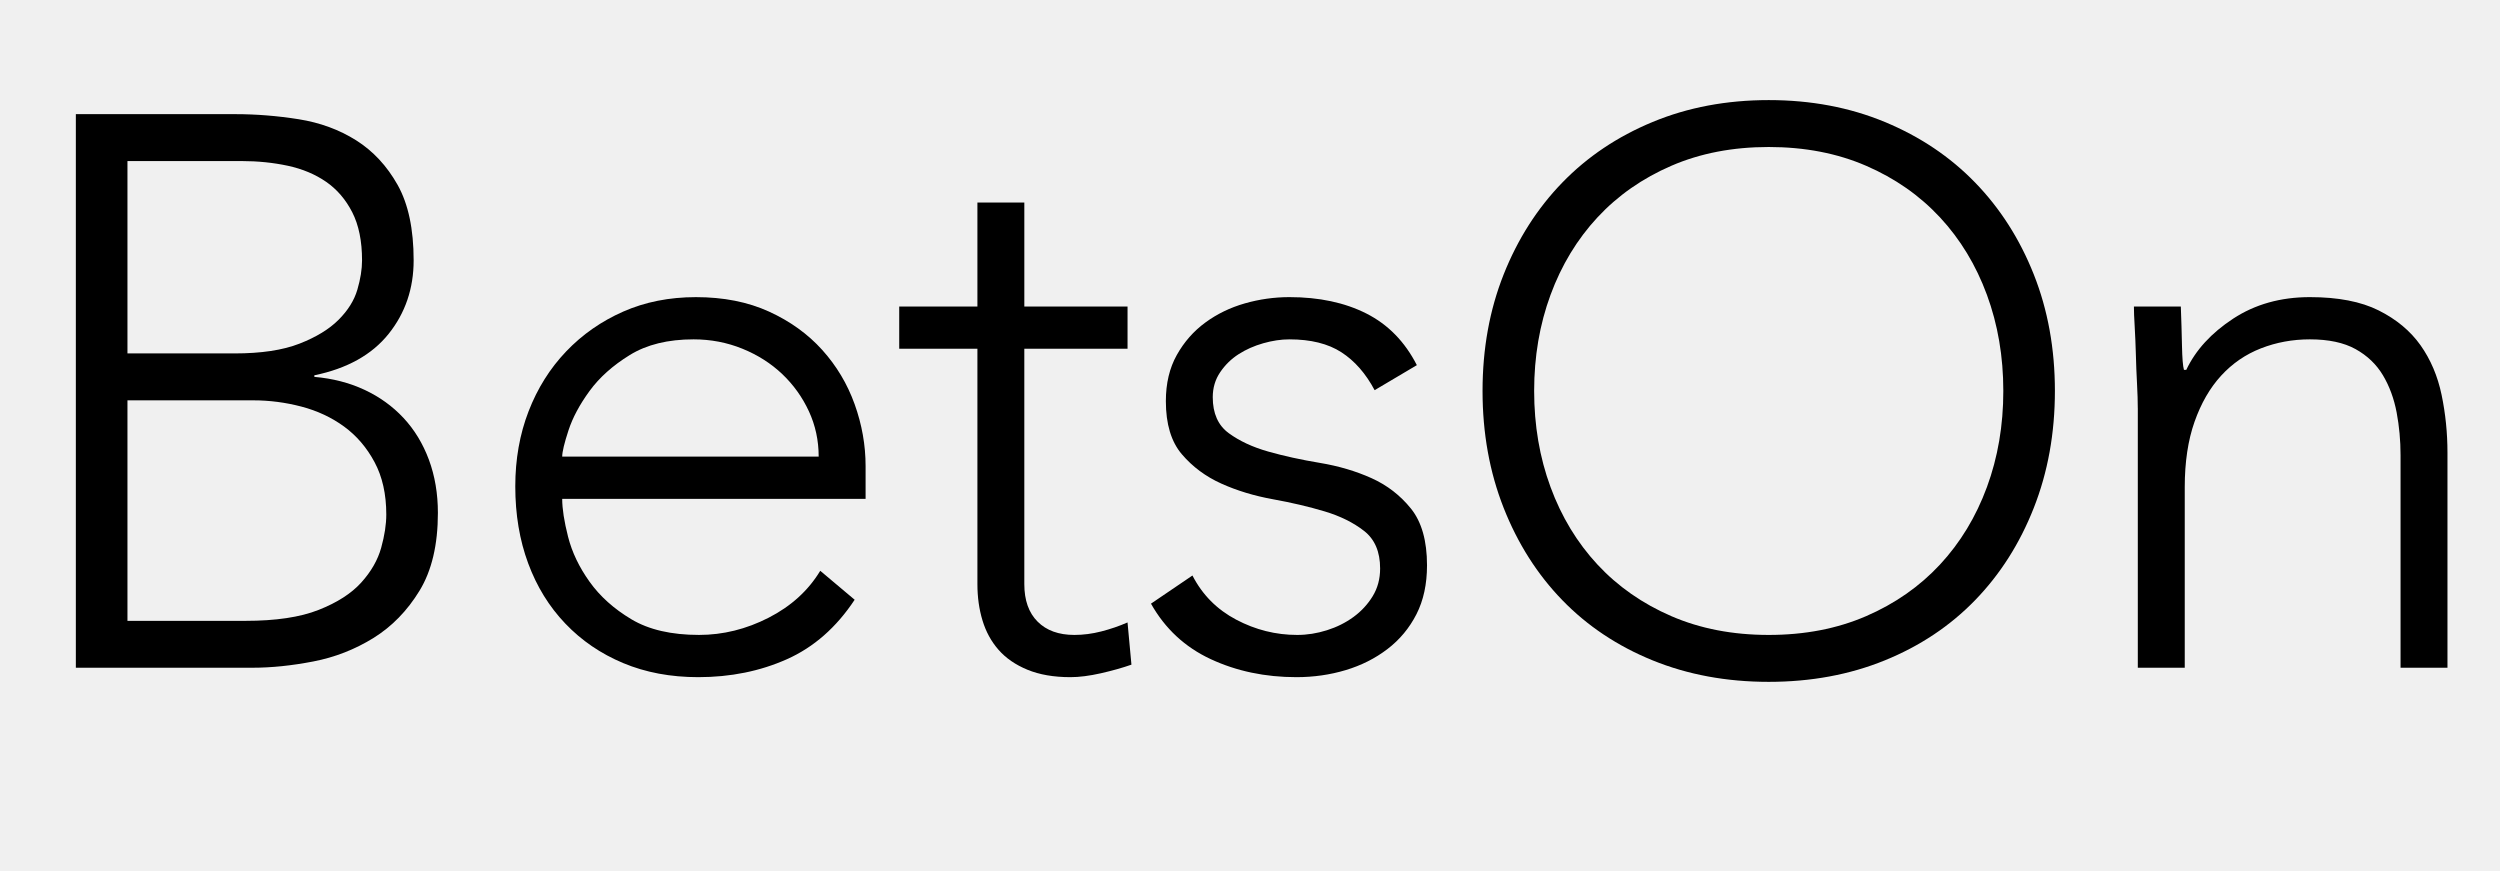
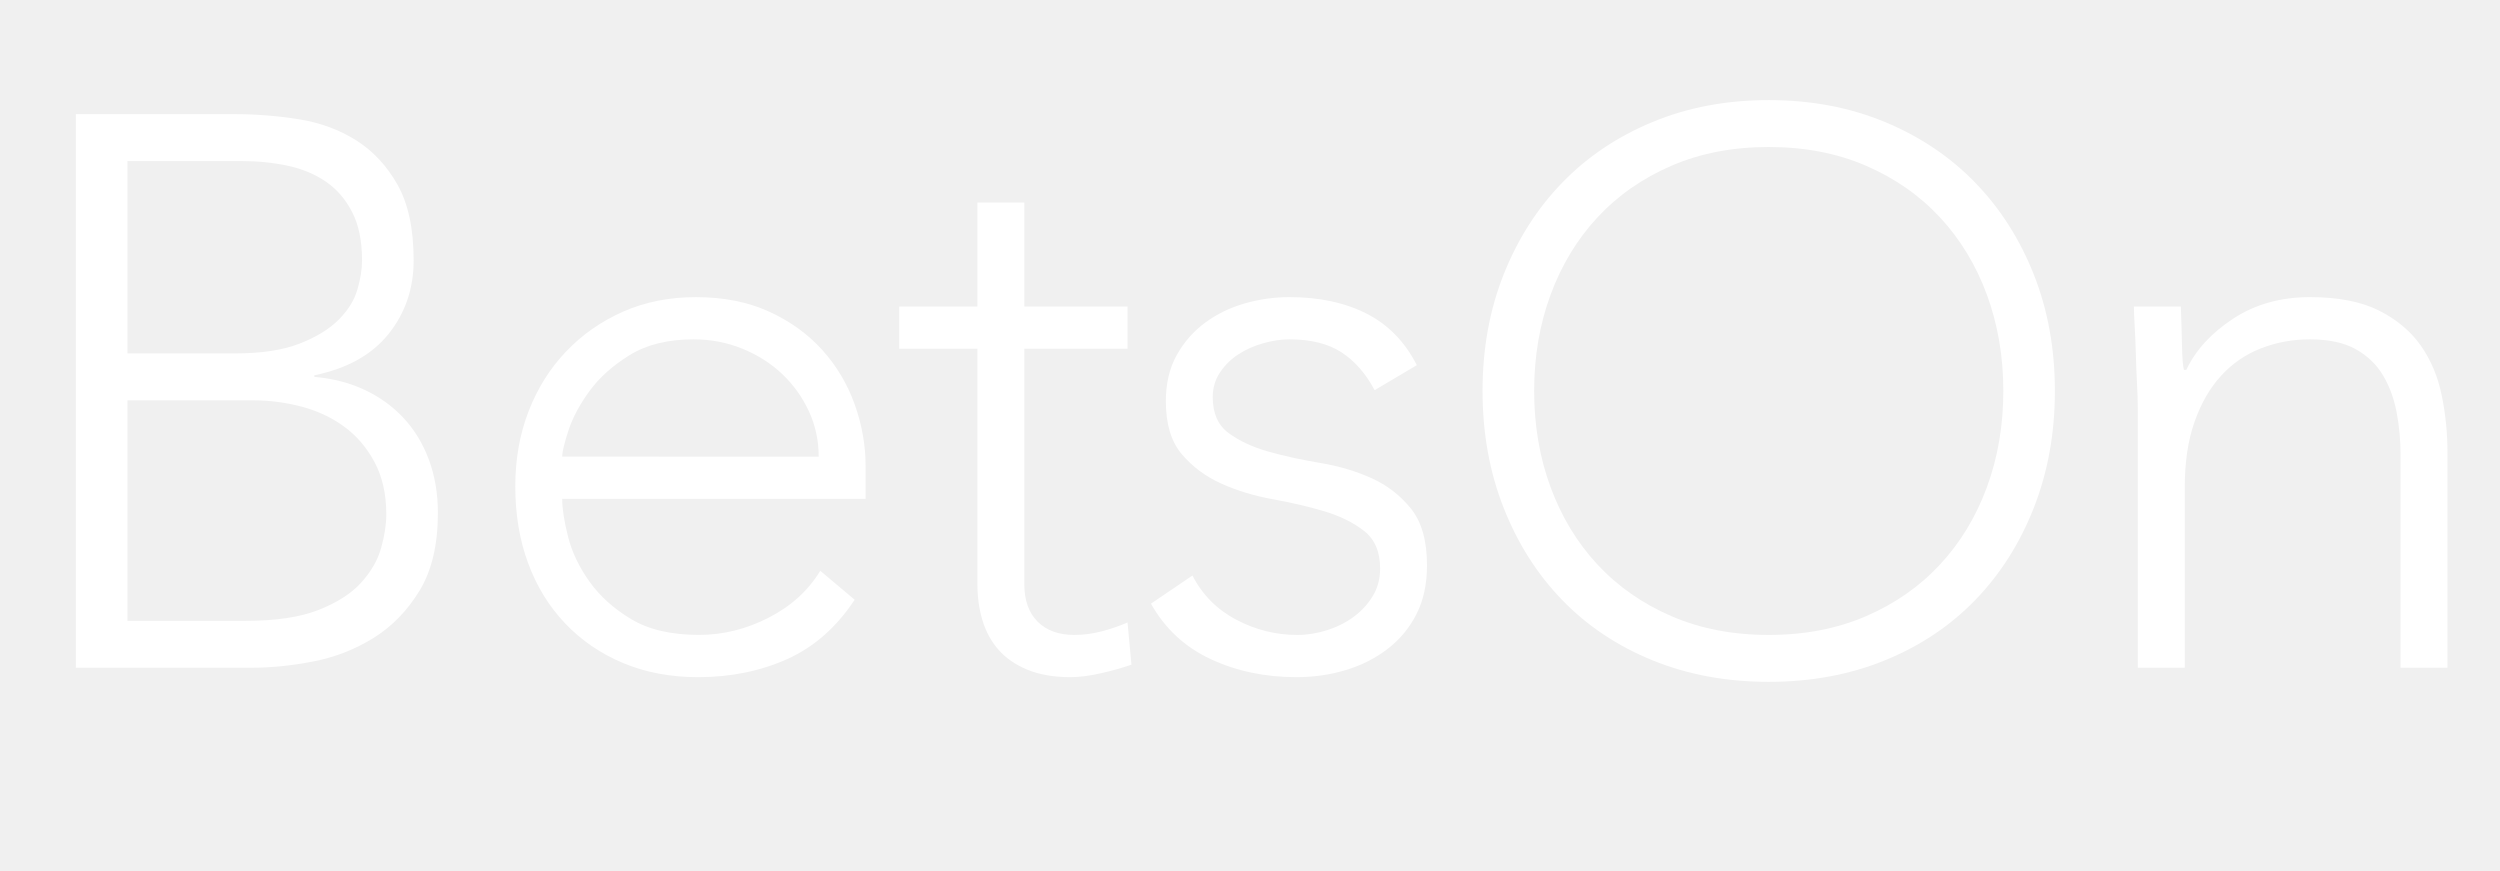
<svg xmlns="http://www.w3.org/2000/svg" version="1.1" id="Layer_1" x="0px" y="0px" width="227px" height="79px" viewBox="0 0 227 79" style="enable-background:new 0 0 227 79;" xml:space="preserve">
  <g>
-     <path d="M6.887,10.365h14.484c1.893,0,3.81,0.154,5.75,0.461c1.941,0.309,3.68,0.948,5.219,1.917   c1.537,0.971,2.793,2.32,3.764,4.047c0.969,1.728,1.455,4.011,1.455,6.851c0,2.556-0.758,4.782-2.271,6.674   c-1.516,1.894-3.764,3.148-6.746,3.763v0.142c1.656,0.142,3.172,0.533,4.545,1.171c1.371,0.639,2.555,1.491,3.549,2.556   s1.764,2.333,2.309,3.798c0.543,1.468,0.816,3.077,0.816,4.828c0,2.888-0.557,5.243-1.668,7.064   c-1.113,1.823-2.51,3.255-4.189,4.296c-1.682,1.041-3.504,1.752-5.467,2.13c-1.965,0.38-3.799,0.567-5.503,0.567H6.887V10.365z    M11.573,32.091H21.3c2.414,0,4.378-0.295,5.894-0.888c1.514-0.591,2.697-1.313,3.549-2.166c0.852-0.852,1.42-1.763,1.705-2.733   c0.283-0.969,0.426-1.857,0.426-2.663c0-1.75-0.297-3.206-0.889-4.366c-0.592-1.159-1.385-2.083-2.377-2.769   c-0.994-0.686-2.156-1.171-3.48-1.456c-1.326-0.284-2.722-0.426-4.189-0.426H11.573V32.091z M11.573,56.373h10.721   c2.745,0,4.958-0.33,6.638-0.994c1.68-0.662,2.971-1.49,3.869-2.484s1.502-2.047,1.811-3.16c0.309-1.111,0.463-2.117,0.463-3.018   c0-1.846-0.355-3.431-1.066-4.756c-0.709-1.325-1.633-2.402-2.768-3.231c-1.137-0.828-2.428-1.431-3.871-1.811   c-1.443-0.378-2.899-0.568-4.366-0.568H11.573V56.373z" />
-     <path d="M77.603,54.457c-1.658,2.509-3.705,4.307-6.142,5.396c-2.438,1.088-5.125,1.633-8.059,1.633   c-2.51,0-4.781-0.427-6.816-1.278s-3.787-2.047-5.254-3.586c-1.468-1.537-2.592-3.359-3.372-5.467   c-0.781-2.105-1.172-4.438-1.172-6.993c0-2.46,0.401-4.732,1.207-6.816c0.805-2.082,1.94-3.893,3.408-5.432   c1.467-1.538,3.194-2.744,5.183-3.621c1.988-0.875,4.189-1.313,6.604-1.313c2.508,0,4.721,0.438,6.638,1.313   c1.917,0.876,3.526,2.036,4.828,3.479c1.302,1.444,2.283,3.088,2.947,4.935c0.662,1.846,0.993,3.716,0.993,5.609v2.981H51.048   c0,0.9,0.178,2.049,0.533,3.443c0.354,1.397,1.005,2.758,1.952,4.083c0.946,1.325,2.212,2.462,3.799,3.408   c1.585,0.947,3.632,1.42,6.141,1.42c2.177,0,4.284-0.521,6.319-1.562s3.597-2.461,4.687-4.261L77.603,54.457z M74.336,41.463   c0-1.466-0.296-2.839-0.888-4.118c-0.592-1.278-1.396-2.402-2.414-3.373c-1.018-0.969-2.225-1.739-3.62-2.307   c-1.397-0.568-2.876-0.852-4.438-0.852c-2.32,0-4.249,0.474-5.787,1.42c-1.538,0.947-2.758,2.036-3.656,3.266   c-0.899,1.231-1.539,2.426-1.917,3.585c-0.38,1.16-0.568,1.952-0.568,2.378H74.336z" />
-     <path d="M102.38,31.666h-9.372v21.371c0,1.468,0.402,2.604,1.207,3.408c0.805,0.806,1.917,1.207,3.338,1.207   c0.804,0,1.62-0.106,2.449-0.319c0.827-0.213,1.621-0.484,2.378-0.816l0.355,3.834c-0.806,0.283-1.729,0.543-2.77,0.781   c-1.041,0.236-1.964,0.354-2.769,0.354c-1.516,0-2.816-0.226-3.905-0.675S91.328,59.758,90.666,59   c-0.663-0.756-1.147-1.644-1.455-2.662c-0.309-1.018-0.462-2.117-0.462-3.302V31.666h-7.1v-3.834h7.1v-9.443h4.26v9.443h9.372   V31.666z" />
-     <path d="M108.274,52.256c0.898,1.751,2.225,3.088,3.976,4.011c1.75,0.923,3.596,1.385,5.538,1.385c0.9,0,1.799-0.142,2.699-0.427   c0.898-0.283,1.703-0.686,2.414-1.207c0.709-0.52,1.289-1.146,1.738-1.881c0.449-0.733,0.676-1.573,0.676-2.521   c0-1.515-0.486-2.65-1.455-3.407c-0.971-0.758-2.166-1.35-3.586-1.775s-2.982-0.793-4.686-1.101   c-1.705-0.308-3.267-0.781-4.687-1.421c-1.42-0.639-2.616-1.525-3.585-2.662c-0.971-1.136-1.456-2.744-1.456-4.828   c0-1.609,0.331-3.005,0.994-4.189c0.662-1.183,1.526-2.166,2.592-2.947c1.064-0.781,2.26-1.36,3.585-1.739   c1.325-0.378,2.674-0.568,4.047-0.568c2.697,0,5.029,0.497,6.994,1.491c1.963,0.994,3.49,2.556,4.578,4.686l-3.834,2.272   c-0.805-1.514-1.811-2.663-3.018-3.443c-1.207-0.781-2.781-1.171-4.721-1.171c-0.758,0-1.551,0.119-2.379,0.355   c-0.829,0.237-1.574,0.568-2.236,0.994c-0.664,0.426-1.22,0.971-1.669,1.633c-0.45,0.663-0.675,1.42-0.675,2.272   c0,1.468,0.485,2.556,1.456,3.266c0.97,0.709,2.165,1.266,3.584,1.668c1.42,0.402,2.982,0.745,4.688,1.029   c1.703,0.284,3.266,0.746,4.686,1.385s2.615,1.562,3.586,2.769c0.969,1.207,1.455,2.923,1.455,5.147   c0,1.704-0.32,3.184-0.959,4.438c-0.639,1.255-1.516,2.308-2.627,3.16c-1.113,0.852-2.379,1.49-3.799,1.916   c-1.42,0.427-2.91,0.64-4.473,0.64c-2.84,0-5.431-0.545-7.774-1.633c-2.344-1.089-4.154-2.769-5.432-5.041L108.274,52.256z" />
-     <path d="M134.615,35.5c0-3.834,0.639-7.36,1.916-10.579c1.279-3.218,3.053-6,5.326-8.343c2.271-2.343,5.004-4.177,8.199-5.502   c3.195-1.325,6.711-1.988,10.545-1.988s7.348,0.663,10.543,1.988c3.195,1.326,5.928,3.16,8.199,5.502   c2.273,2.343,4.049,5.125,5.326,8.343c1.277,3.219,1.916,6.745,1.916,10.579s-0.639,7.373-1.916,10.614   c-1.277,3.243-3.053,6.035-5.326,8.379c-2.271,2.343-5.004,4.166-8.199,5.467s-6.709,1.952-10.543,1.952s-7.35-0.651-10.545-1.952   s-5.928-3.124-8.199-5.467c-2.273-2.344-4.047-5.136-5.326-8.379C135.254,42.872,134.615,39.333,134.615,35.5z M139.301,35.5   c0,3.124,0.496,6.035,1.49,8.733c0.994,2.697,2.414,5.041,4.26,7.029c1.848,1.988,4.084,3.55,6.711,4.686   c2.627,1.137,5.572,1.704,8.84,1.704c3.266,0,6.211-0.567,8.838-1.704c2.627-1.136,4.863-2.697,6.711-4.686   c1.846-1.988,3.266-4.332,4.26-7.029c0.994-2.698,1.49-5.609,1.49-8.733s-0.496-6.035-1.49-8.733   c-0.994-2.698-2.414-5.041-4.26-7.029c-1.848-1.988-4.084-3.55-6.711-4.686c-2.627-1.136-5.572-1.704-8.838-1.704   c-3.268,0-6.213,0.568-8.84,1.704c-2.627,1.136-4.863,2.698-6.711,4.686c-1.846,1.988-3.266,4.331-4.26,7.029   C139.797,29.464,139.301,32.375,139.301,35.5z" />
-     <path d="M194.111,37.062c0-0.615-0.023-1.36-0.07-2.237c-0.047-0.875-0.084-1.763-0.105-2.663   c-0.025-0.898-0.061-1.739-0.107-2.521c-0.047-0.781-0.07-1.384-0.07-1.81h4.26c0.047,1.231,0.082,2.414,0.105,3.55   c0.023,1.136,0.082,1.87,0.178,2.201h0.213c0.852-1.798,2.271-3.348,4.26-4.651c1.988-1.301,4.307-1.952,6.959-1.952   c2.557,0,4.639,0.402,6.248,1.207c1.607,0.805,2.875,1.858,3.799,3.159c0.922,1.303,1.561,2.805,1.916,4.509   c0.355,1.704,0.533,3.456,0.533,5.254v19.524h-4.26V41.321c0-1.325-0.119-2.615-0.355-3.87c-0.238-1.253-0.65-2.378-1.242-3.373   c-0.594-0.994-1.42-1.786-2.486-2.378c-1.064-0.591-2.449-0.887-4.152-0.887c-1.562,0-3.043,0.273-4.438,0.816   c-1.396,0.544-2.604,1.374-3.621,2.485c-1.02,1.113-1.822,2.509-2.414,4.189c-0.592,1.681-0.887,3.657-0.887,5.929v16.4h-4.262   V37.062z" />
+     <path style="fill:#FFFFFF;" d="M6.887,10.365h14.484c1.893,0,3.81,0.154,5.75,0.461c1.941,0.309,3.68,0.948,5.219,1.917   c1.537,0.971,2.793,2.32,3.764,4.047c0.969,1.728,1.455,4.011,1.455,6.851c0,2.556-0.758,4.782-2.271,6.674   c-1.516,1.894-3.764,3.148-6.746,3.763v0.142c1.656,0.142,3.172,0.533,4.545,1.171c1.371,0.639,2.555,1.491,3.549,2.556   c0.994,1.065,1.764,2.333,2.309,3.798c0.543,1.468,0.816,3.077,0.816,4.828c0,2.888-0.557,5.243-1.668,7.063   c-1.113,1.823-2.51,3.256-4.189,4.297c-1.682,1.041-3.504,1.752-5.467,2.129c-1.965,0.381-3.799,0.567-5.503,0.567H6.887V10.365z    M11.573,32.091H21.3c2.414,0,4.378-0.295,5.894-0.888c1.514-0.591,2.697-1.313,3.549-2.166c0.852-0.852,1.42-1.763,1.705-2.733   c0.283-0.969,0.426-1.857,0.426-2.663c0-1.75-0.297-3.206-0.889-4.366c-0.592-1.159-1.385-2.083-2.377-2.769   c-0.994-0.686-2.156-1.171-3.48-1.456c-1.326-0.284-2.722-0.426-4.189-0.426H11.573V32.091z M11.573,56.373h10.721   c2.745,0,4.958-0.33,6.638-0.994c1.68-0.662,2.971-1.49,3.869-2.484c0.898-0.994,1.502-2.047,1.811-3.16   c0.309-1.11,0.463-2.116,0.463-3.018c0-1.846-0.355-3.431-1.066-4.756c-0.709-1.325-1.633-2.402-2.768-3.231   c-1.137-0.828-2.428-1.431-3.871-1.811c-1.443-0.378-2.899-0.568-4.366-0.568H11.573V56.373z" />
+     <path style="fill:#FFFFFF;" d="M77.603,54.457c-1.658,2.509-3.705,4.307-6.142,5.396c-2.438,1.088-5.125,1.633-8.059,1.633   c-2.51,0-4.781-0.428-6.816-1.278s-3.787-2.047-5.254-3.586c-1.468-1.537-2.592-3.358-3.372-5.468   c-0.781-2.104-1.172-4.438-1.172-6.992c0-2.46,0.401-4.732,1.207-6.816c0.805-2.082,1.94-3.893,3.408-5.432   c1.467-1.538,3.194-2.744,5.183-3.621c1.988-0.875,4.189-1.313,6.604-1.313c2.508,0,4.721,0.438,6.638,1.313   c1.917,0.876,3.526,2.036,4.828,3.479c1.302,1.444,2.283,3.088,2.947,4.935c0.662,1.846,0.993,3.716,0.993,5.609v2.98H51.048   c0,0.9,0.178,2.049,0.533,3.443c0.354,1.396,1.005,2.758,1.952,4.083c0.946,1.325,2.212,2.462,3.799,3.407   c1.585,0.947,3.632,1.42,6.141,1.42c2.177,0,4.284-0.521,6.319-1.562s3.597-2.461,4.687-4.261L77.603,54.457z M74.336,41.463   c0-1.466-0.296-2.839-0.888-4.118c-0.592-1.278-1.396-2.402-2.414-3.373c-1.018-0.969-2.225-1.739-3.62-2.307   c-1.397-0.568-2.876-0.852-4.438-0.852c-2.32,0-4.249,0.474-5.787,1.42c-1.538,0.947-2.758,2.036-3.656,3.266   c-0.899,1.231-1.539,2.426-1.917,3.585c-0.38,1.16-0.568,1.952-0.568,2.378L74.336,41.463L74.336,41.463z" />
+     <path style="fill:#FFFFFF;" d="M102.38,31.666h-9.372v21.371c0,1.468,0.402,2.604,1.207,3.408c0.805,0.806,1.917,1.207,3.338,1.207   c0.804,0,1.62-0.106,2.449-0.319c0.827-0.213,1.621-0.483,2.378-0.815l0.355,3.834c-0.806,0.282-1.729,0.543-2.77,0.78   c-1.041,0.236-1.964,0.354-2.769,0.354c-1.516,0-2.816-0.227-3.905-0.676S91.328,59.758,90.666,59   c-0.663-0.756-1.147-1.645-1.455-2.662c-0.309-1.018-0.462-2.117-0.462-3.302v-21.37h-7.1v-3.834h7.1v-9.443h4.26v9.443h9.372   L102.38,31.666L102.38,31.666z" />
+     <path style="fill:#FFFFFF;" d="M108.274,52.256c0.898,1.751,2.225,3.088,3.976,4.012c1.75,0.922,3.596,1.385,5.538,1.385   c0.899,0,1.799-0.143,2.698-0.428c0.898-0.283,1.703-0.686,2.414-1.207c0.709-0.52,1.289-1.146,1.738-1.881   c0.449-0.732,0.676-1.572,0.676-2.521c0-1.515-0.485-2.65-1.455-3.407c-0.971-0.758-2.166-1.35-3.586-1.775   c-1.42-0.425-2.981-0.793-4.686-1.101c-1.705-0.308-3.267-0.781-4.687-1.421c-1.42-0.639-2.616-1.525-3.585-2.662   c-0.971-1.137-1.456-2.744-1.456-4.828c0-1.609,0.331-3.005,0.994-4.189c0.662-1.183,1.526-2.166,2.592-2.947   c1.064-0.781,2.26-1.36,3.585-1.739c1.324-0.378,2.674-0.568,4.047-0.568c2.697,0,5.029,0.497,6.994,1.491   c1.963,0.994,3.49,2.556,4.578,4.686l-3.834,2.271c-0.805-1.514-1.812-2.663-3.019-3.443c-1.207-0.781-2.78-1.171-4.721-1.171   c-0.759,0-1.552,0.119-2.379,0.355c-0.829,0.237-1.574,0.568-2.236,0.994c-0.664,0.426-1.22,0.971-1.669,1.633   c-0.45,0.663-0.675,1.42-0.675,2.272c0,1.468,0.485,2.556,1.456,3.266c0.97,0.709,2.165,1.266,3.584,1.668   c1.42,0.402,2.982,0.745,4.688,1.029c1.703,0.283,3.266,0.746,4.687,1.385c1.42,0.639,2.614,1.562,3.586,2.77   c0.969,1.207,1.455,2.922,1.455,5.146c0,1.704-0.32,3.184-0.959,4.438c-0.64,1.256-1.517,2.309-2.628,3.16   c-1.112,0.853-2.379,1.49-3.799,1.916c-1.42,0.428-2.91,0.641-4.473,0.641c-2.84,0-5.431-0.545-7.774-1.633   c-2.344-1.09-4.154-2.77-5.432-5.041L108.274,52.256z" />
+     <path style="fill:#FFFFFF;" d="M134.615,35.5c0-3.834,0.639-7.36,1.916-10.579c1.279-3.218,3.053-6,5.326-8.343   c2.271-2.343,5.004-4.177,8.199-5.502c3.194-1.325,6.711-1.988,10.545-1.988s7.348,0.663,10.543,1.988   c3.194,1.326,5.928,3.16,8.198,5.502c2.273,2.343,4.05,5.125,5.326,8.343c1.276,3.219,1.916,6.745,1.916,10.579   s-0.64,7.373-1.916,10.614c-1.276,3.243-3.053,6.034-5.326,8.379c-2.271,2.343-5.004,4.166-8.198,5.467   c-3.195,1.301-6.709,1.952-10.543,1.952s-7.351-0.651-10.545-1.952c-3.195-1.301-5.929-3.124-8.199-5.467   c-2.273-2.345-4.047-5.136-5.326-8.379C135.254,42.872,134.615,39.333,134.615,35.5z M139.301,35.5c0,3.124,0.496,6.035,1.49,8.732   s2.414,5.041,4.26,7.029c1.848,1.988,4.084,3.551,6.711,4.687c2.627,1.137,5.572,1.704,8.84,1.704c3.267,0,6.211-0.567,8.838-1.704   c2.627-1.136,4.863-2.697,6.711-4.687c1.847-1.988,3.267-4.332,4.261-7.029c0.993-2.697,1.489-5.608,1.489-8.732   s-0.496-6.035-1.489-8.733c-0.994-2.698-2.414-5.041-4.261-7.029c-1.848-1.988-4.084-3.55-6.711-4.686   c-2.627-1.136-5.571-1.704-8.838-1.704c-3.268,0-6.213,0.568-8.84,1.704c-2.627,1.136-4.863,2.698-6.711,4.686   c-1.846,1.988-3.266,4.331-4.26,7.029C139.797,29.464,139.301,32.375,139.301,35.5z" />
+     <path style="fill:#FFFFFF;" d="M194.111,37.062c0-0.615-0.023-1.36-0.07-2.237c-0.047-0.875-0.084-1.763-0.105-2.663   c-0.024-0.898-0.061-1.739-0.106-2.521c-0.047-0.781-0.07-1.384-0.07-1.81h4.261c0.047,1.231,0.082,2.414,0.104,3.55   c0.022,1.136,0.082,1.87,0.178,2.201h0.214c0.852-1.798,2.271-3.348,4.26-4.651c1.988-1.301,4.307-1.952,6.959-1.952   c2.557,0,4.639,0.402,6.248,1.207c1.606,0.805,2.875,1.858,3.799,3.159c0.922,1.303,1.561,2.805,1.916,4.509   c0.354,1.704,0.533,3.456,0.533,5.253v19.524h-4.261V41.32c0-1.324-0.118-2.614-0.354-3.869c-0.238-1.253-0.65-2.378-1.242-3.373   c-0.594-0.994-1.42-1.786-2.486-2.378c-1.064-0.591-2.449-0.887-4.152-0.887c-1.562,0-3.043,0.273-4.438,0.816   c-1.396,0.544-2.604,1.374-3.621,2.485c-1.02,1.113-1.822,2.509-2.414,4.189c-0.592,1.681-0.887,3.657-0.887,5.929v16.399h-4.262   v-23.57H194.111z" />
  </g>
-   <g>
- </g>
-   <g>
- </g>
-   <g>
- </g>
-   <g>
- </g>
-   <g>
- </g>
-   <g>
- </g>
</svg>
